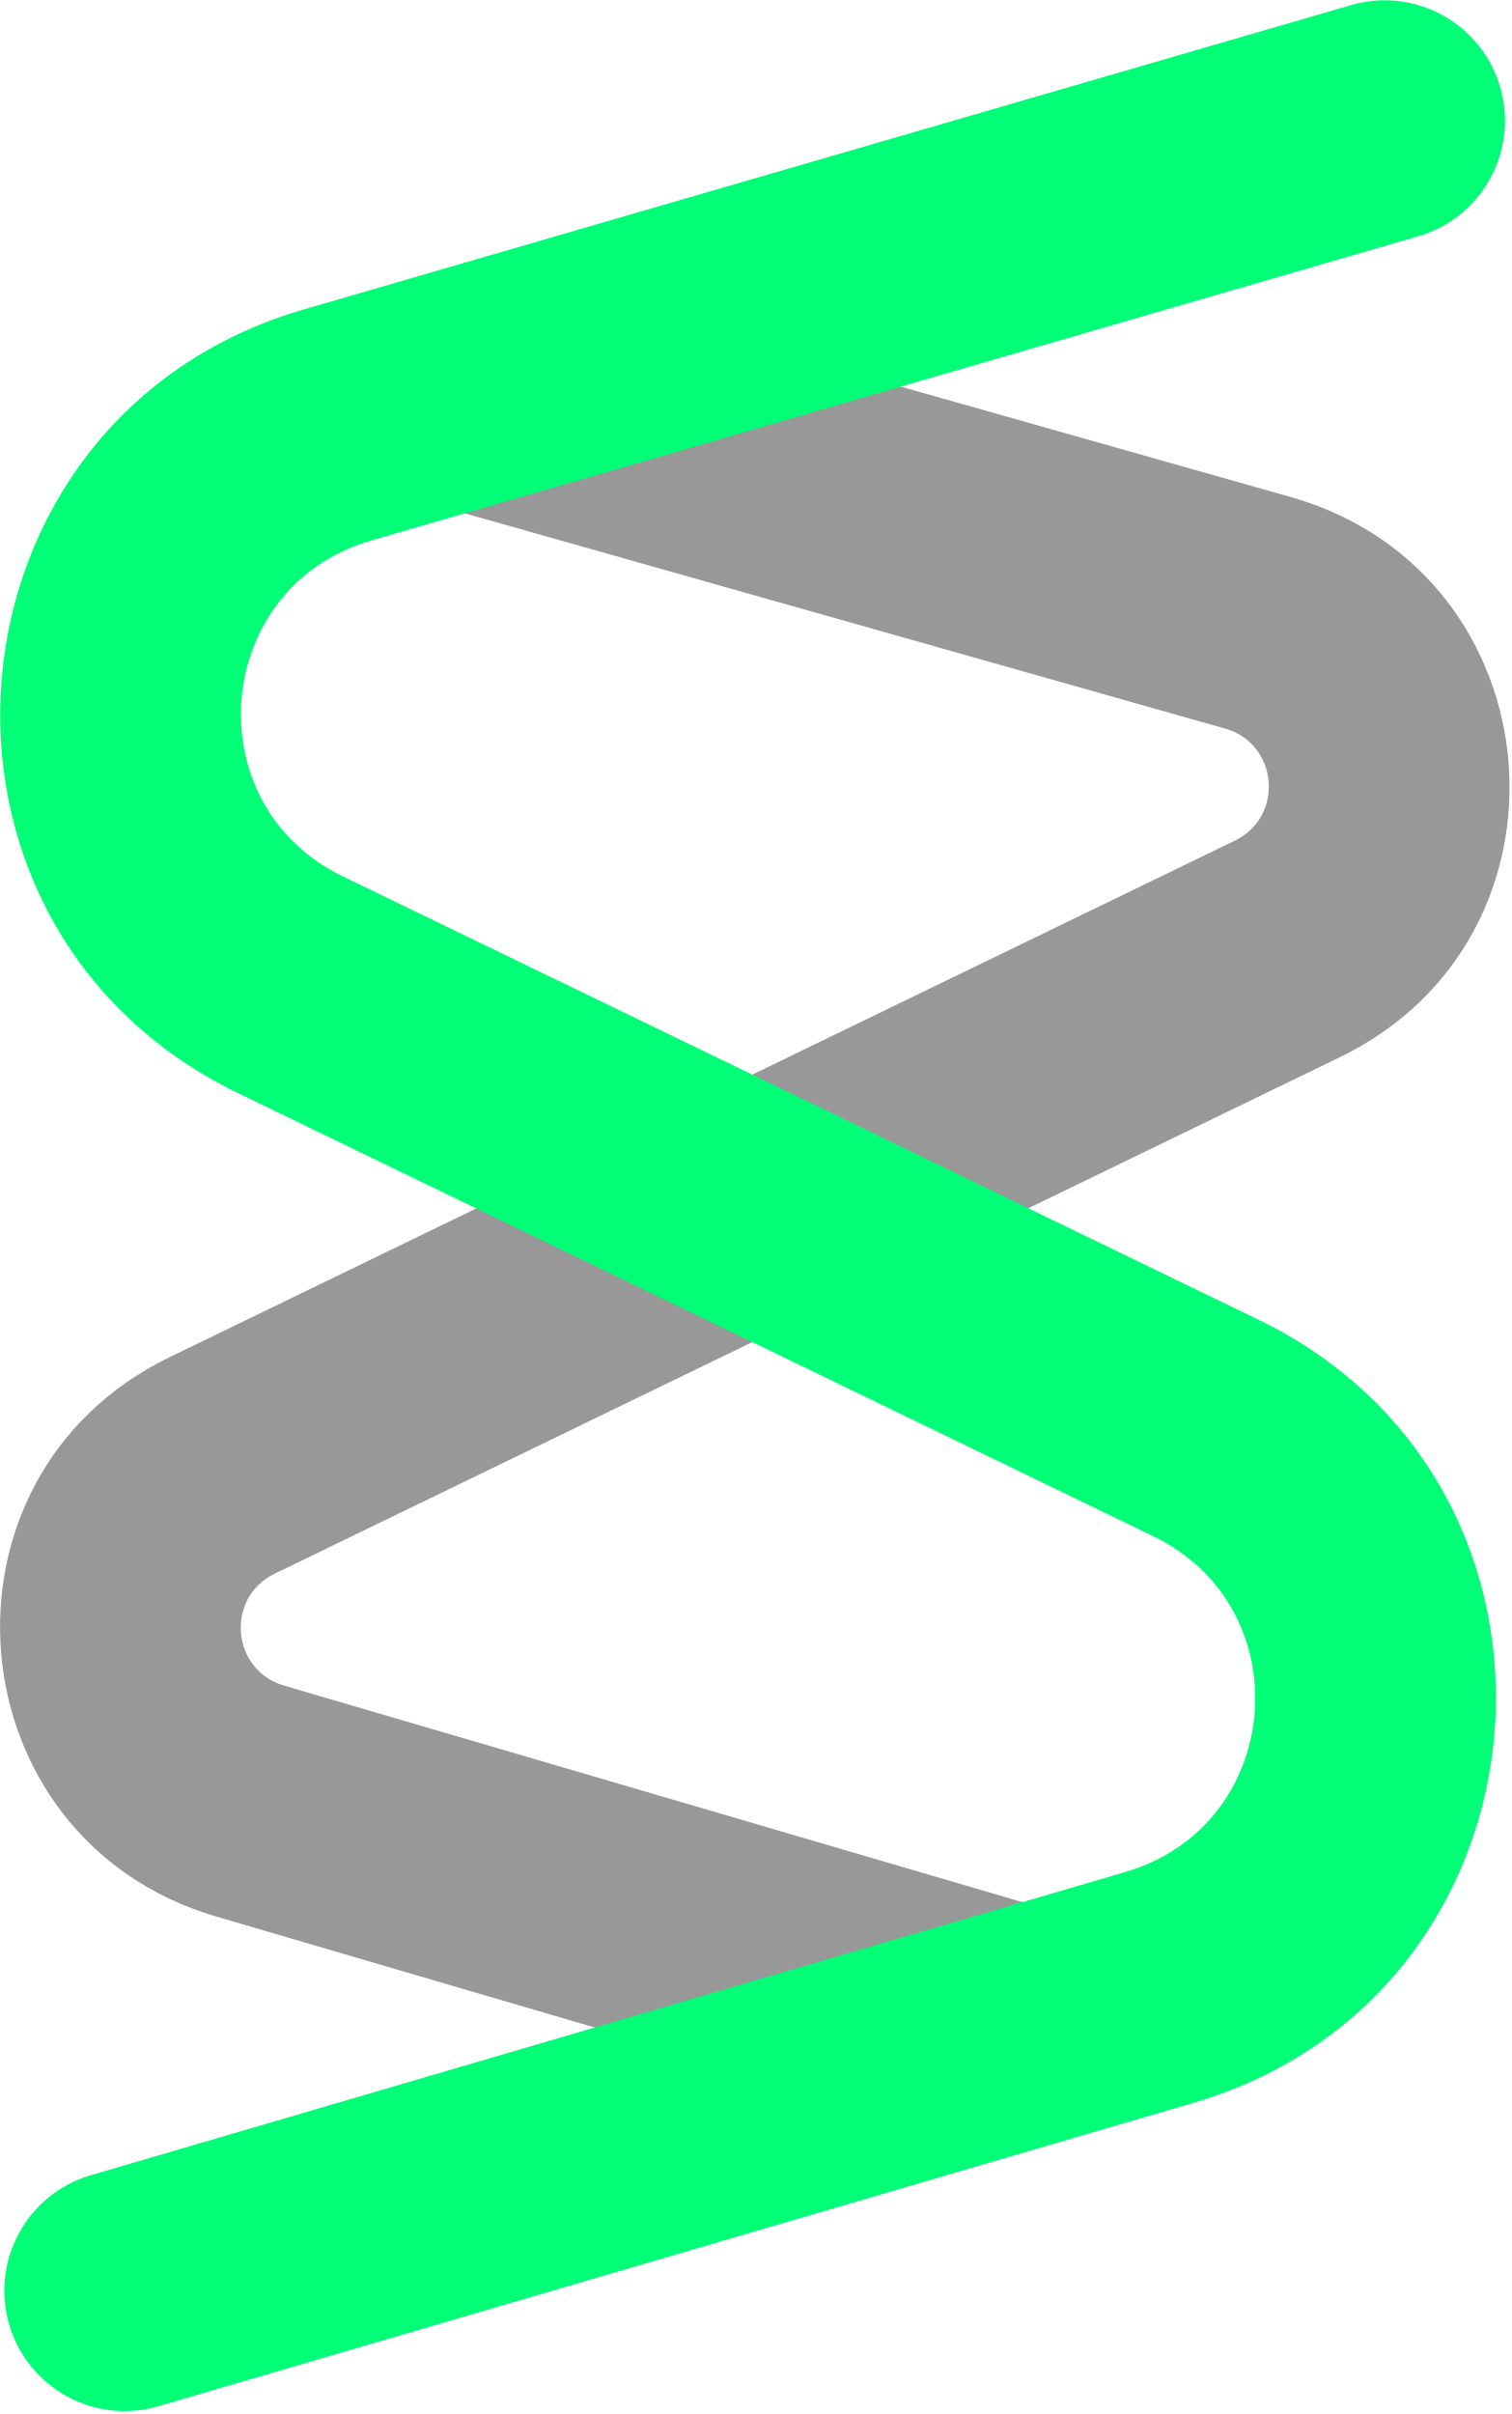
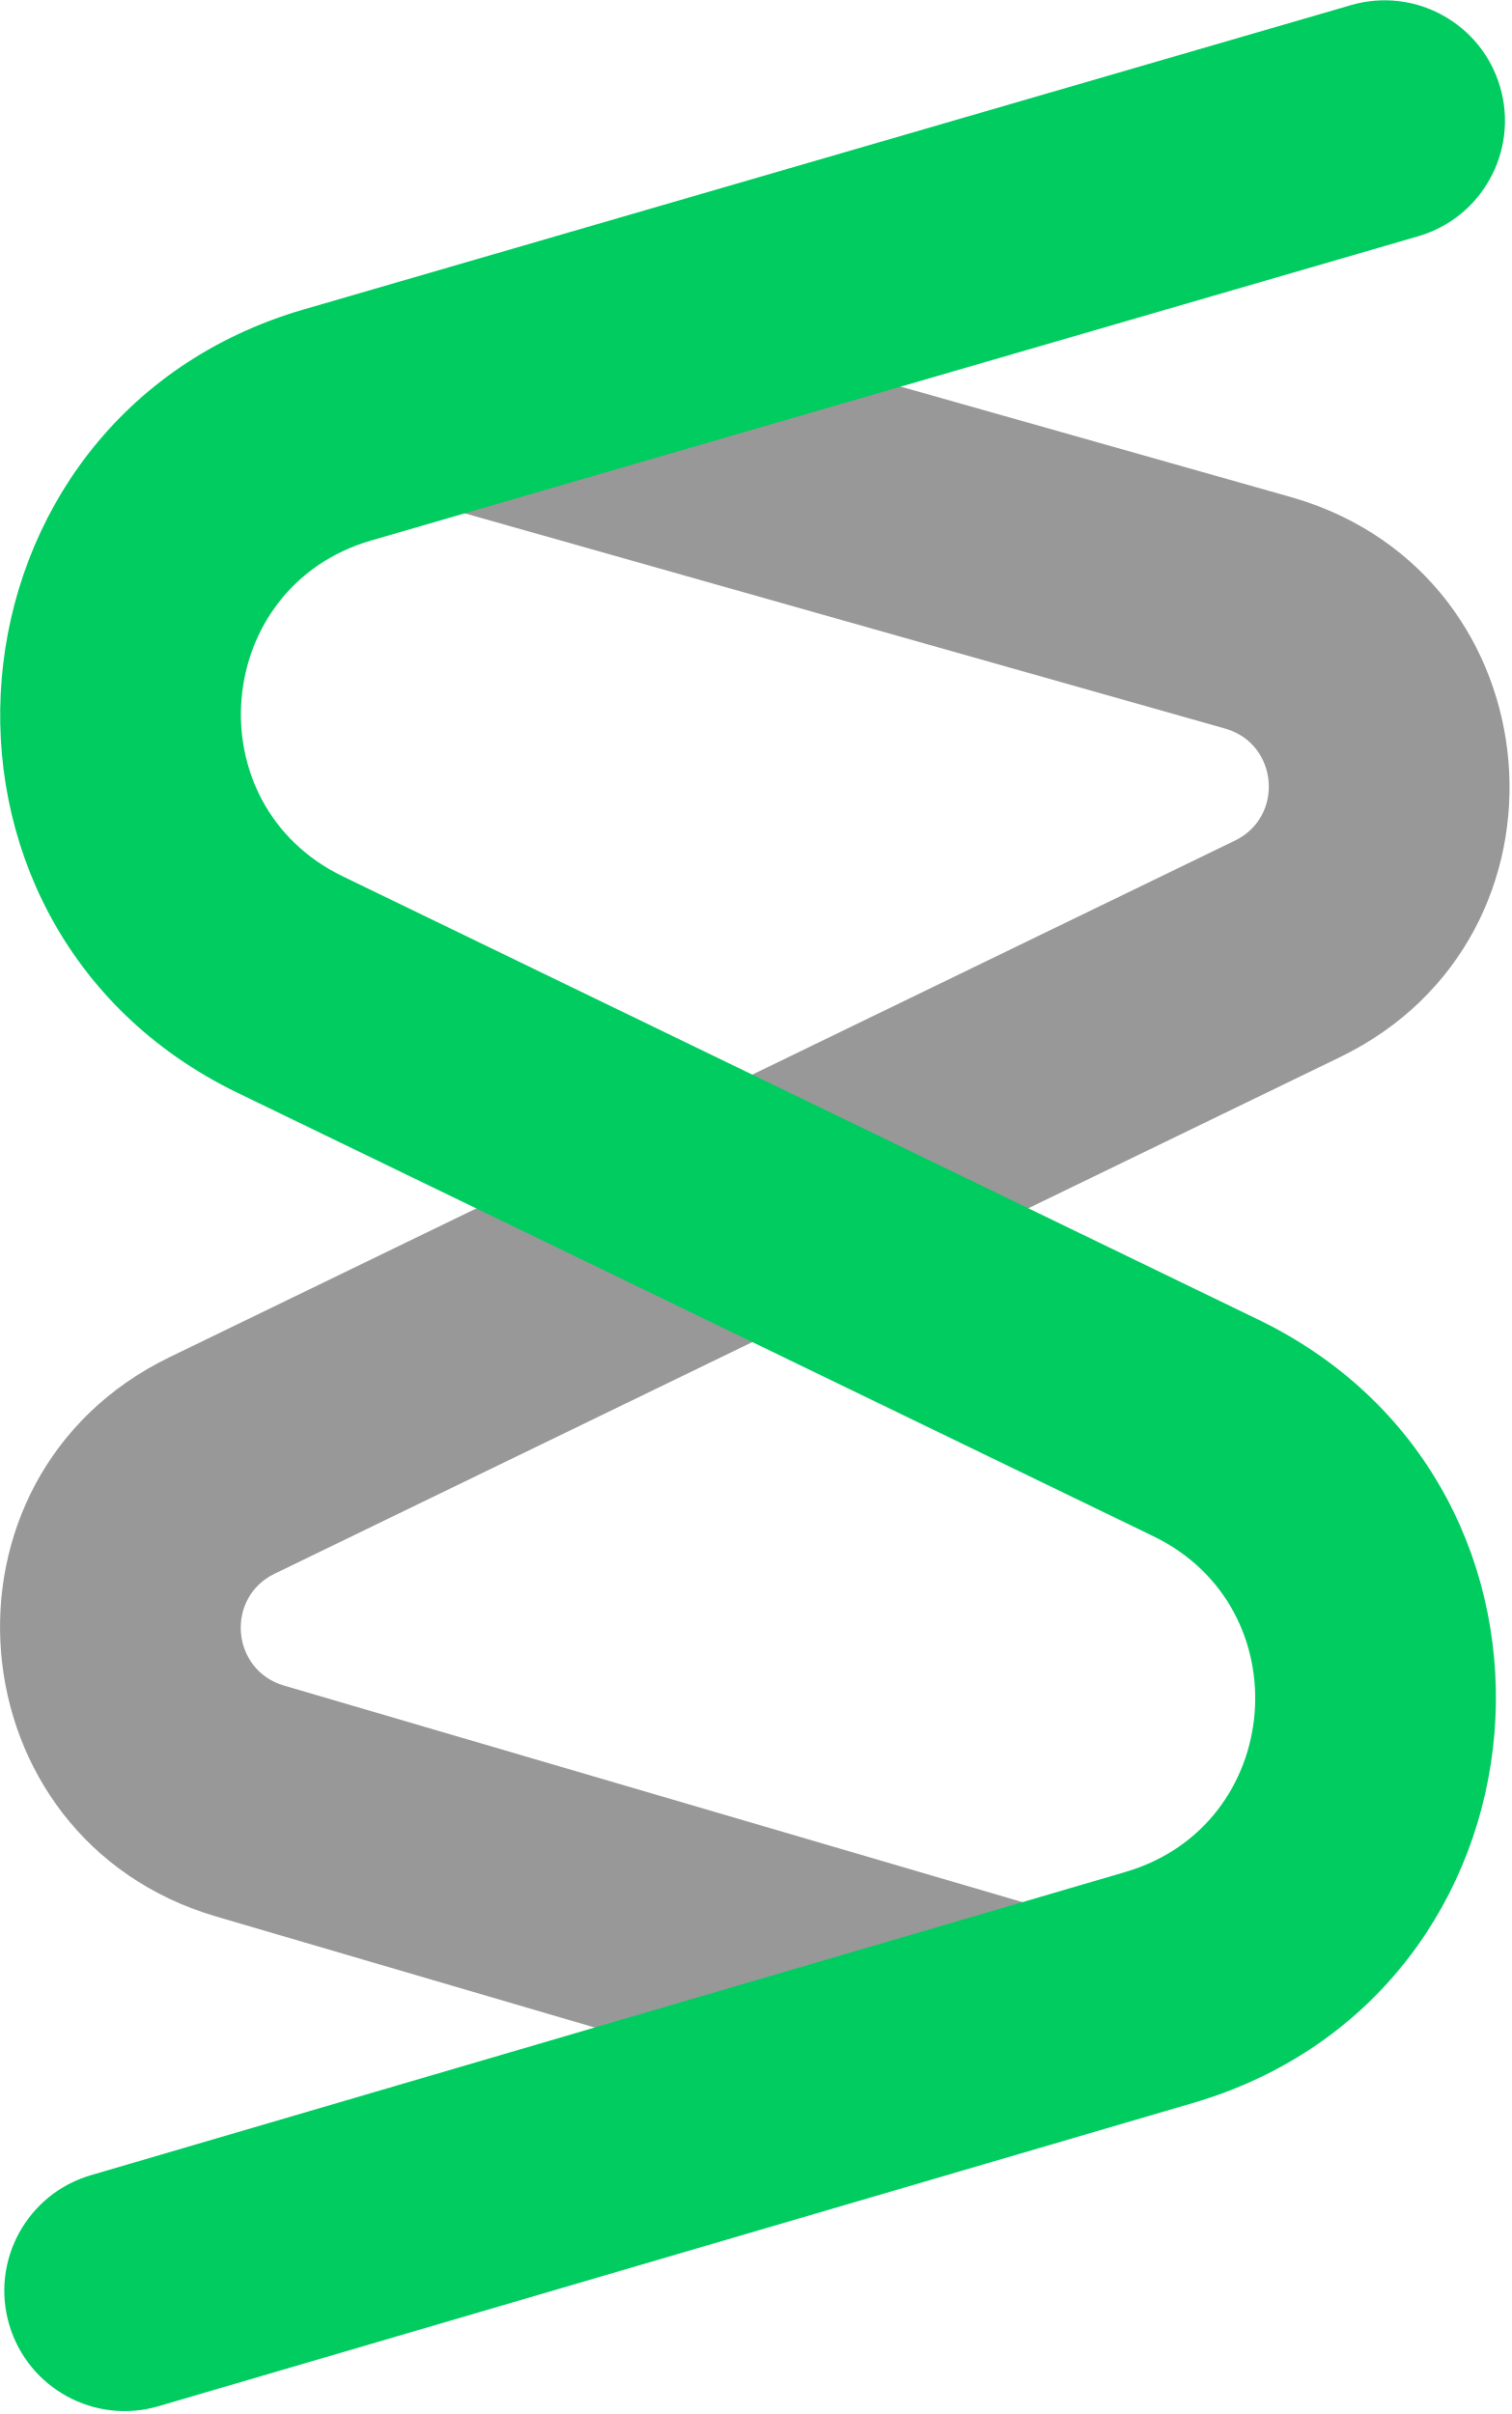
<svg xmlns="http://www.w3.org/2000/svg" width="290" height="463" viewBox="0 0 290 463" fill="none">
  <path d="M97.29 52.788C85.067 49.167 72.223 56.139 68.602 68.362C64.98 80.584 71.952 93.428 84.175 97.05L235.117 139.775C245.223 142.769 246.357 156.628 236.874 161.226L32.546 260.291C-14.944 283.316 -9.161 352.74 41.483 367.591L189.551 411.009L190.125 411.169C202.183 414.376 214.665 407.396 218.196 395.355C221.784 383.122 214.774 370.296 202.541 366.709L54.474 323.291C44.345 320.321 43.188 306.436 52.686 301.831L257.014 202.766C304.432 179.776 298.758 110.483 248.233 95.512L97.29 52.788Z" fill="#989898" />
-   <path d="M259.147 0.982C271.389 -2.575 284.197 4.466 287.754 16.707C291.311 28.949 284.27 41.757 272.028 45.314L71.173 103.671C40.714 112.521 37.198 154.262 65.746 168.083L241.343 253.093C307.872 285.302 299.794 382.546 228.862 403.336L30.404 461.502C18.171 465.088 5.347 458.078 1.762 445.844C-1.824 433.611 5.186 420.787 17.42 417.202L215.878 359.035C246.277 350.125 249.739 308.449 221.226 294.645L45.63 209.635C-20.983 177.386 -12.777 79.989 58.293 59.34L259.147 0.982Z" fill="#00FF77" />
+   <path d="M259.147 0.982C271.389 -2.575 284.197 4.466 287.754 16.707C291.311 28.949 284.27 41.757 272.028 45.314L71.173 103.671C40.714 112.521 37.198 154.262 65.746 168.083L241.343 253.093C307.872 285.302 299.794 382.546 228.862 403.336L30.404 461.502C18.171 465.088 5.347 458.078 1.762 445.844C-1.824 433.611 5.186 420.787 17.42 417.202L215.878 359.035C246.277 350.125 249.739 308.449 221.226 294.645L45.63 209.635C-20.983 177.386 -12.777 79.989 58.293 59.34L259.147 0.982Z" fill="#00cc60" />
</svg>
